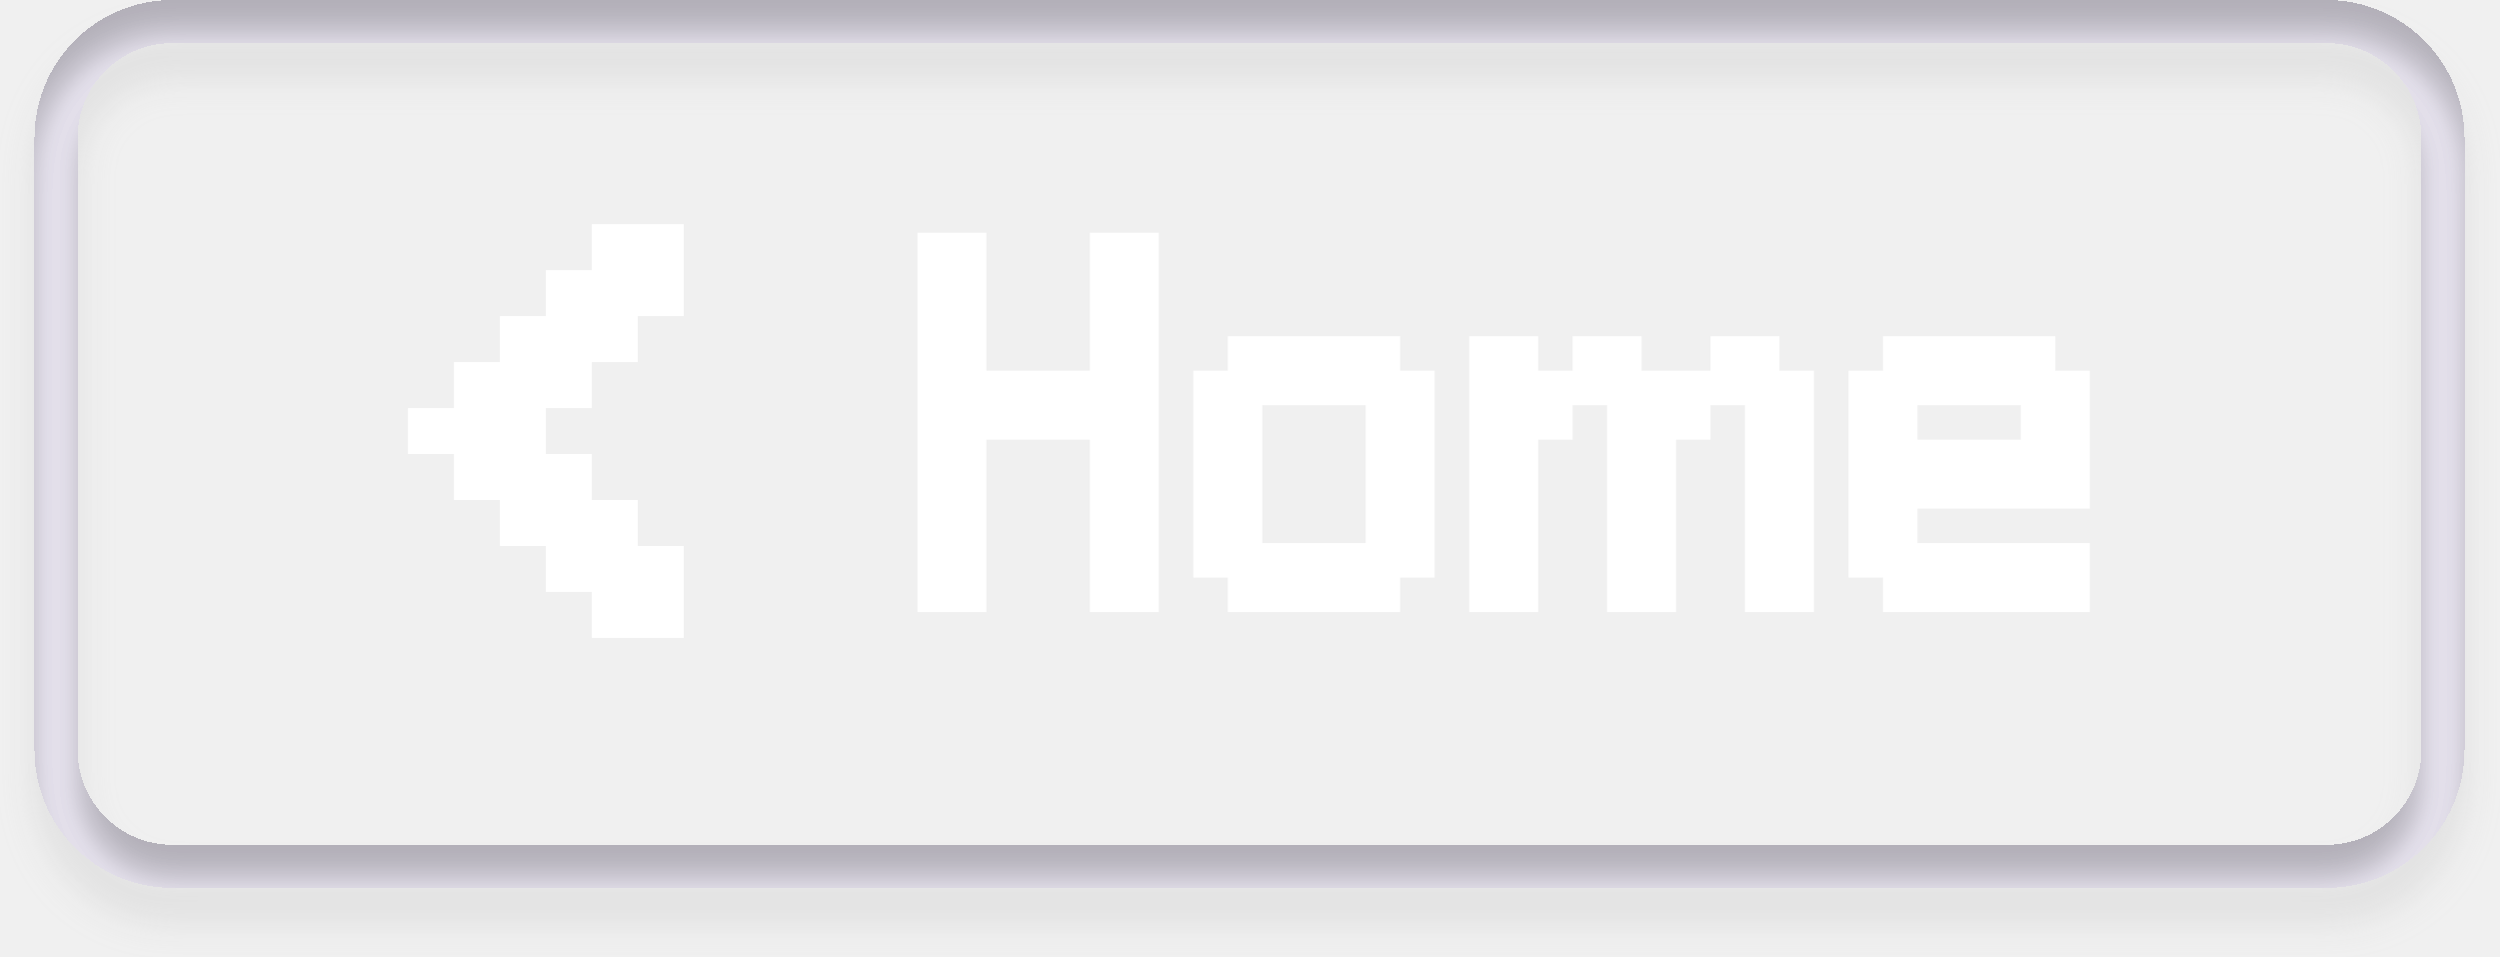
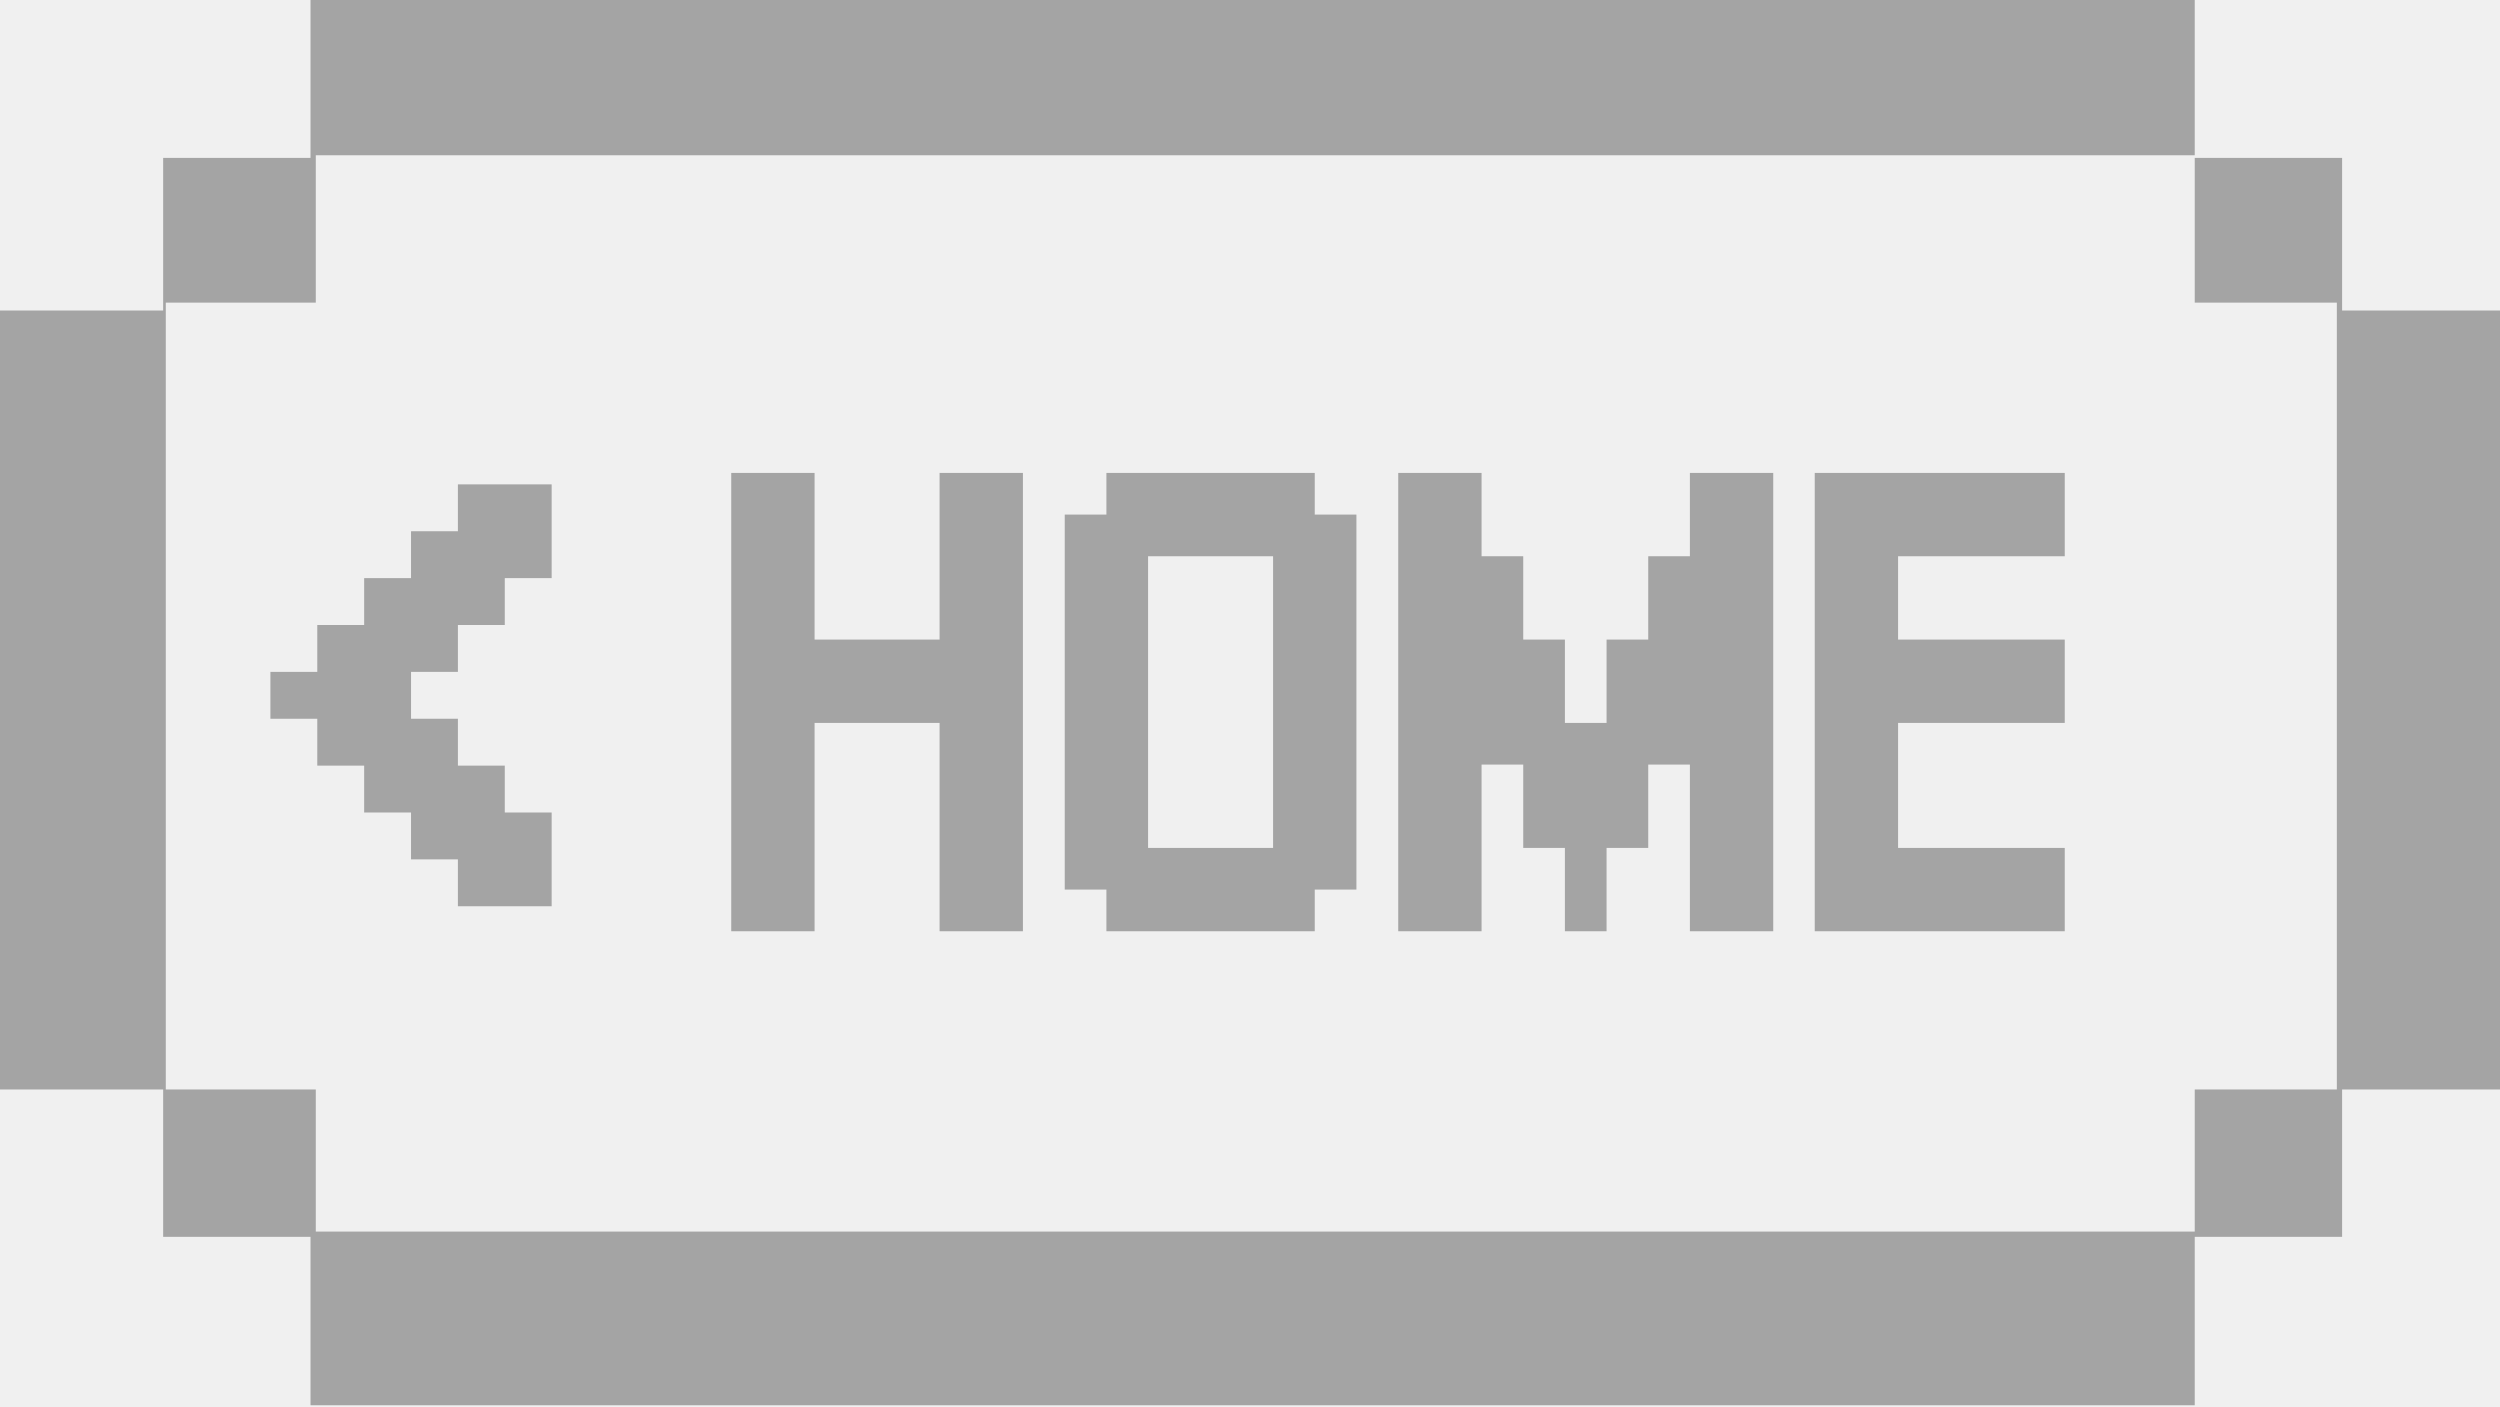
- <svg xmlns="http://www.w3.org/2000/svg" width="290" height="111" viewBox="0 0 290 111" fill="none">
-   <path d="M47.344 52.667V47.333H52.677V42H58.01V36.667H63.344V31.333H68.677V26H79.344V36.667H74.01V42H68.677V47.333H63.344V52.667H68.677V58H74.01V63.333H79.344V74H68.677V68.667H63.344V63.333H58.01V58H52.677V52.667H47.344Z" fill="white" />
-   <path d="M106.469 71V27H114.469V43H126.469V27H134.469V71H126.469V51H114.469V71H106.469ZM138.484 67V43H142.484V39H162.484V43H166.484V67H162.484V71H142.484V67H138.484ZM146.484 63H158.484V47H146.484V63ZM170.5 71V39H178.5V43H182.5V39H190.5V43H198.5V39H206.5V43H210.5V71H202.5V47H198.5V51H194.5V71H186.5V47H182.5V51H178.5V71H170.5ZM214.516 67V43H218.516V39H238.516V43H242.516V59H222.516V63H242.516V71H218.516V67H214.516ZM222.516 51H234.516V47H222.516V51Z" fill="white" />
-   <g filter="url(#filter0_di_48_1846)">
-     <rect x="6.5" y="2.5" width="277" height="98" rx="13.5" stroke="#EBE2FF" stroke-opacity="0.4" stroke-width="5" shape-rendering="crispEdges" />
-   </g>
-   <defs>
-     <filter id="filter0_di_48_1846" x="0" y="0" width="290" height="111" filterUnits="userSpaceOnUse" color-interpolation-filters="sRGB">
-       <feFlood flood-opacity="0" result="BackgroundImageFix" />
-       <feColorMatrix in="SourceAlpha" type="matrix" values="0 0 0 0 0 0 0 0 0 0 0 0 0 0 0 0 0 0 127 0" result="hardAlpha" />
-       <feOffset dy="4" />
-       <feGaussianBlur stdDeviation="2" />
-       <feComposite in2="hardAlpha" operator="out" />
-       <feColorMatrix type="matrix" values="0 0 0 0 0.7 0 0 0 0 0.7 0 0 0 0 0.7 0 0 0 0.25 0" />
-       <feBlend mode="normal" in2="BackgroundImageFix" result="effect1_dropShadow_48_1846" />
-       <feBlend mode="normal" in="SourceGraphic" in2="effect1_dropShadow_48_1846" result="shape" />
-       <feColorMatrix in="SourceAlpha" type="matrix" values="0 0 0 0 0 0 0 0 0 0 0 0 0 0 0 0 0 0 127 0" result="hardAlpha" />
-       <feOffset dy="4" />
-       <feGaussianBlur stdDeviation="2" />
-       <feComposite in2="hardAlpha" operator="arithmetic" k2="-1" k3="1" />
-       <feColorMatrix type="matrix" values="0 0 0 0 0 0 0 0 0 0 0 0 0 0 0 0 0 0 0.25 0" />
-       <feBlend mode="normal" in2="shape" result="effect2_innerShadow_48_1846" />
-     </filter>
-   </defs>
+ <svg xmlns="http://www.w3.org/2000/svg" width="400" height="225" viewBox="0 0 400 225" fill="currentColor">
+   <path d="M26.105 25.263V49.684H0V174.316H26.105V197.895H49.684V224.842H351.158V197.895H374.737V174.316H400V49.684H374.737V25.263H351.158V48.421H373.895V174.316H351.158V197.053H50.526V174.316H26.526V48.421H50.526V24.842H351.158V0H49.684V25.263H26.105Z" fill="#A4A4A4" />
+   <path d="M43.265 115V107.5H50.765V100H58.265V92.5H65.765V85H73.265V77.5H88.265V92.5H80.765V100H73.265V107.5H65.765V115H73.265V122.5H80.765V130H88.265V145H73.265V137.5H65.765V130H58.265V122.5H50.765V115H43.265Z" fill="#A4A4A4" />
+   <path d="M117 149V75.667H130.333V102.333H150.333V75.667H163.667V149H150.333V115.667H130.333V149H117Z" fill="#A4A4A4" />
+   <path d="M170.359 142.333V82.333H177.026V75.667H210.359V82.333H217.026V142.333H210.359V149H177.026V142.333H170.359ZM183.693 135.667H203.693V89H183.693V135.667Z" fill="#A4A4A4" />
+   <path d="M223.719 149V75.667H237.052V89H243.719V102.333H250.385V115.667H257.052V102.333H263.719V89H270.385V75.667H283.719V149H270.385V122.333H263.719V135.667H257.052V149H250.385V135.667H243.719V122.333H237.052V149H223.719Z" fill="#A4A4A4" />
+   <path d="M290.359 149V75.667H330.359V89H303.693V102.333H330.359V115.667H303.693V135.667H330.359V149H290.359Z" fill="#A4A4A4" />
</svg>
